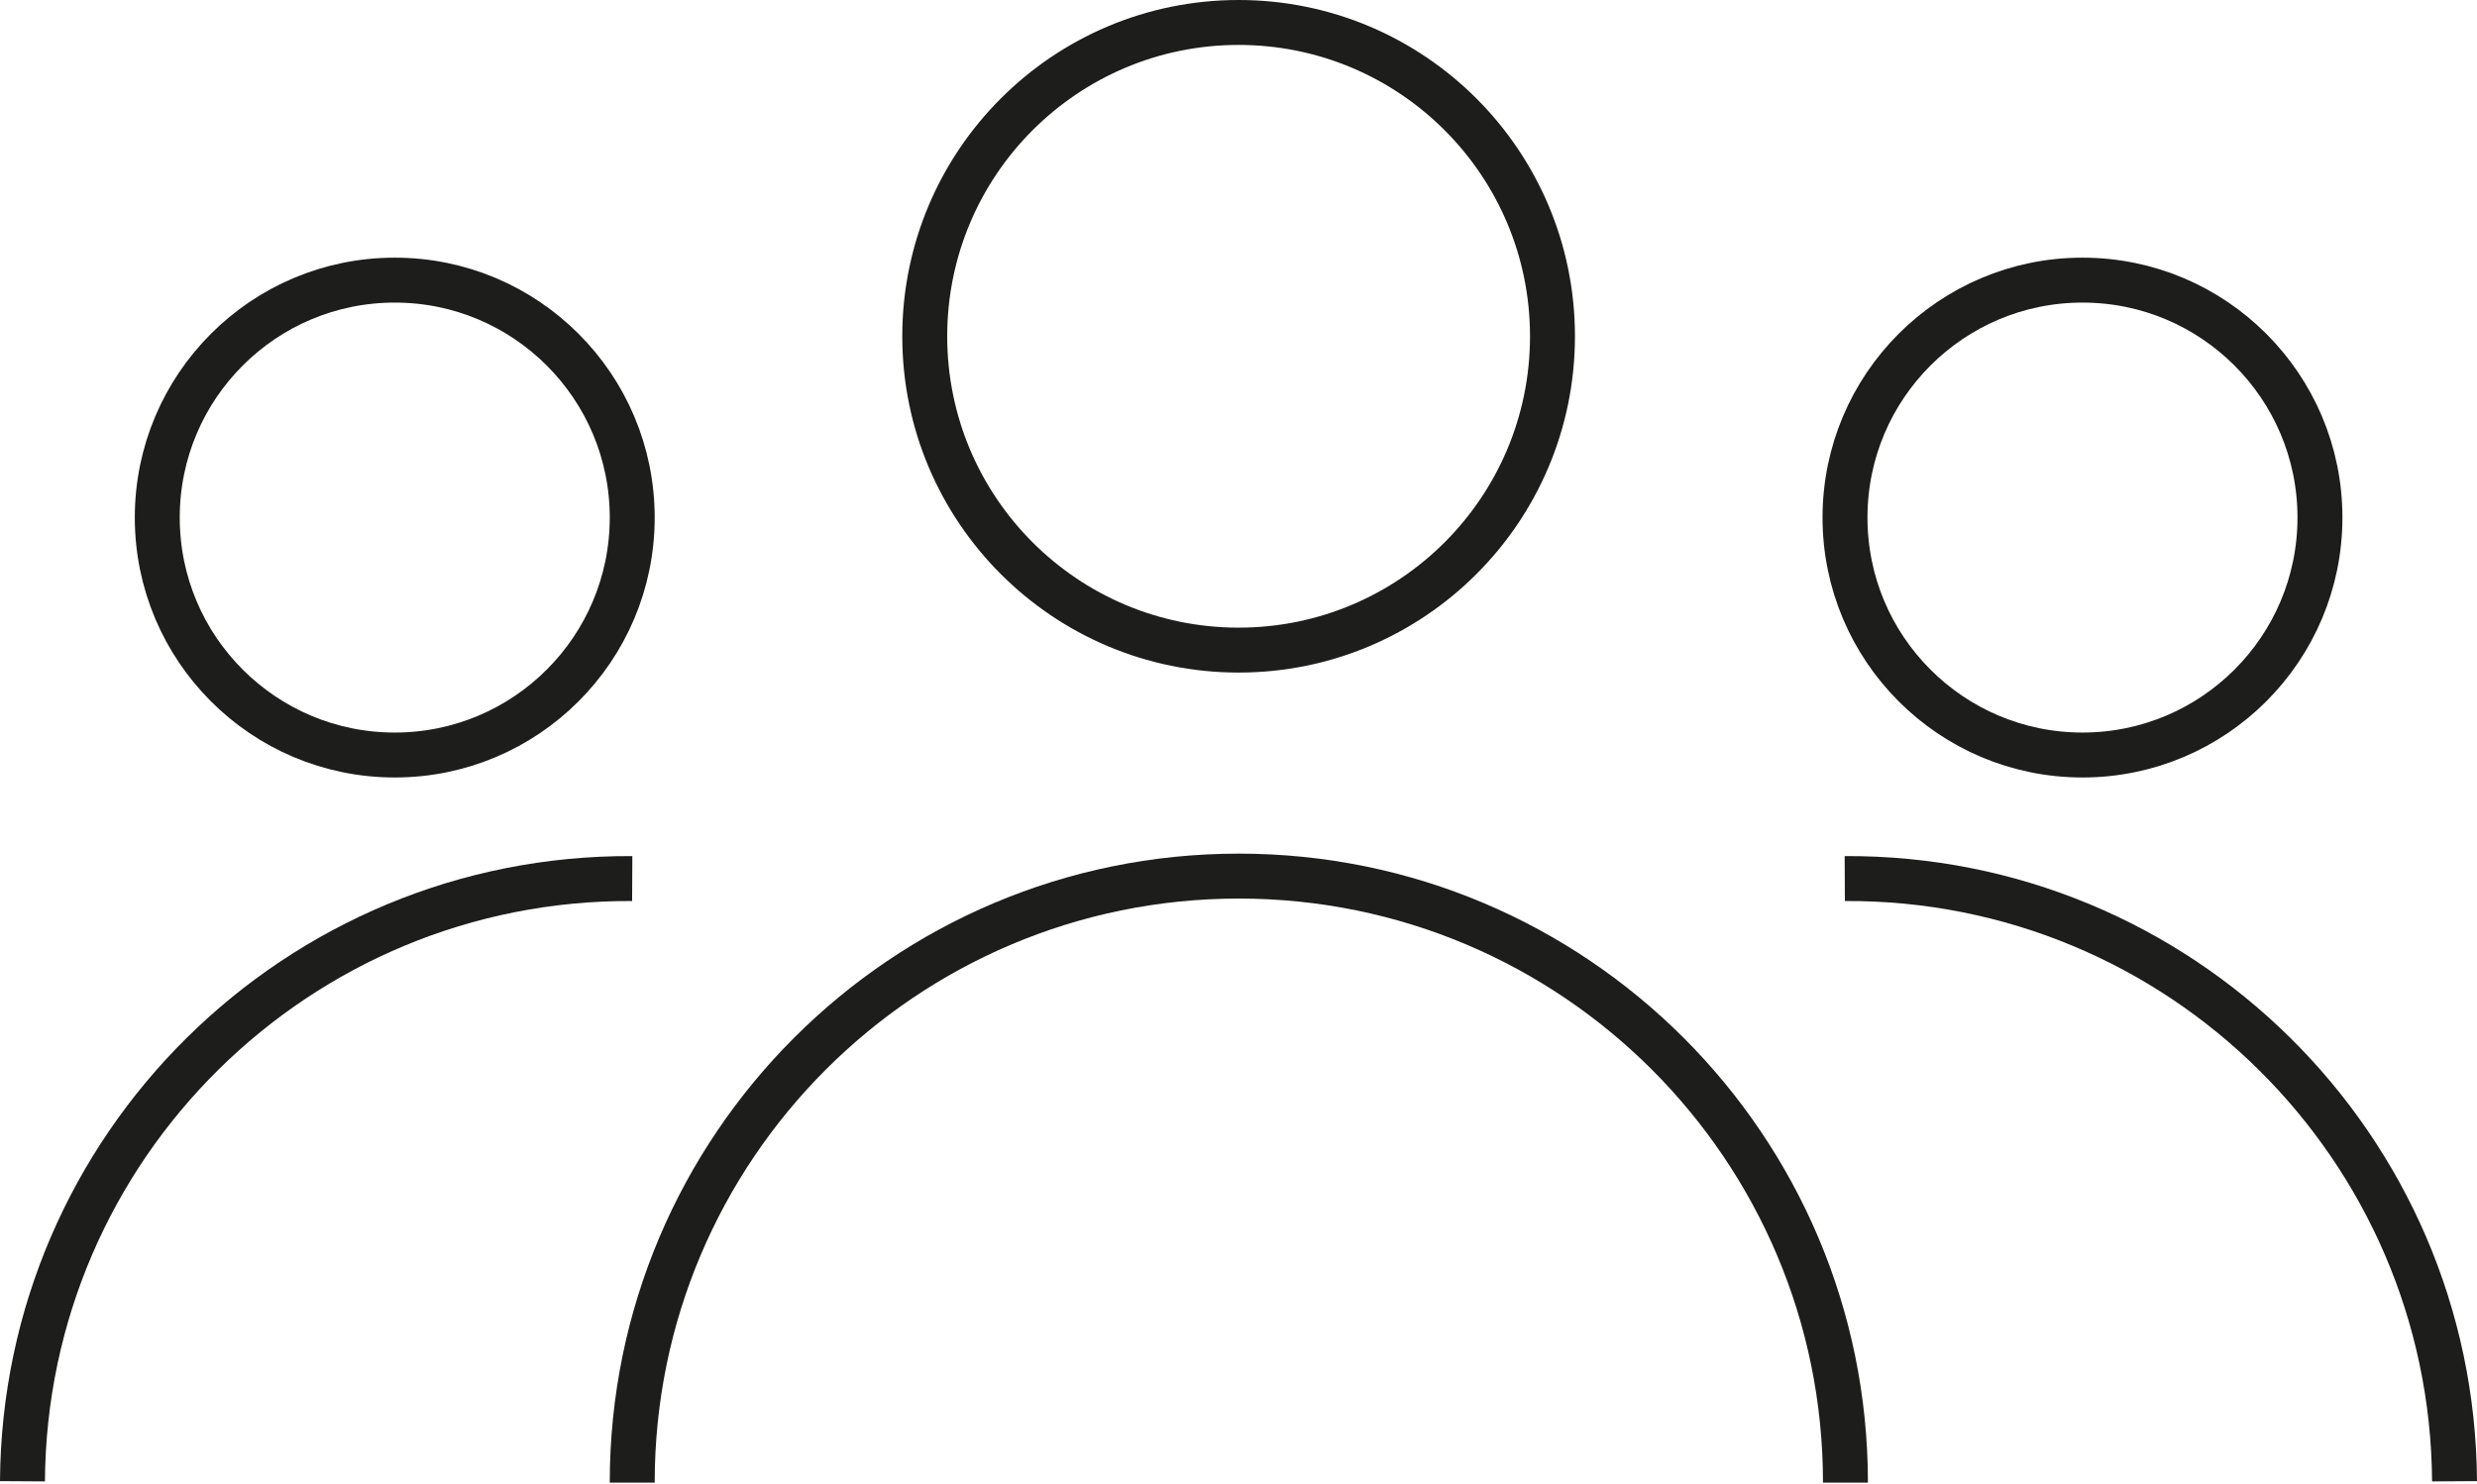
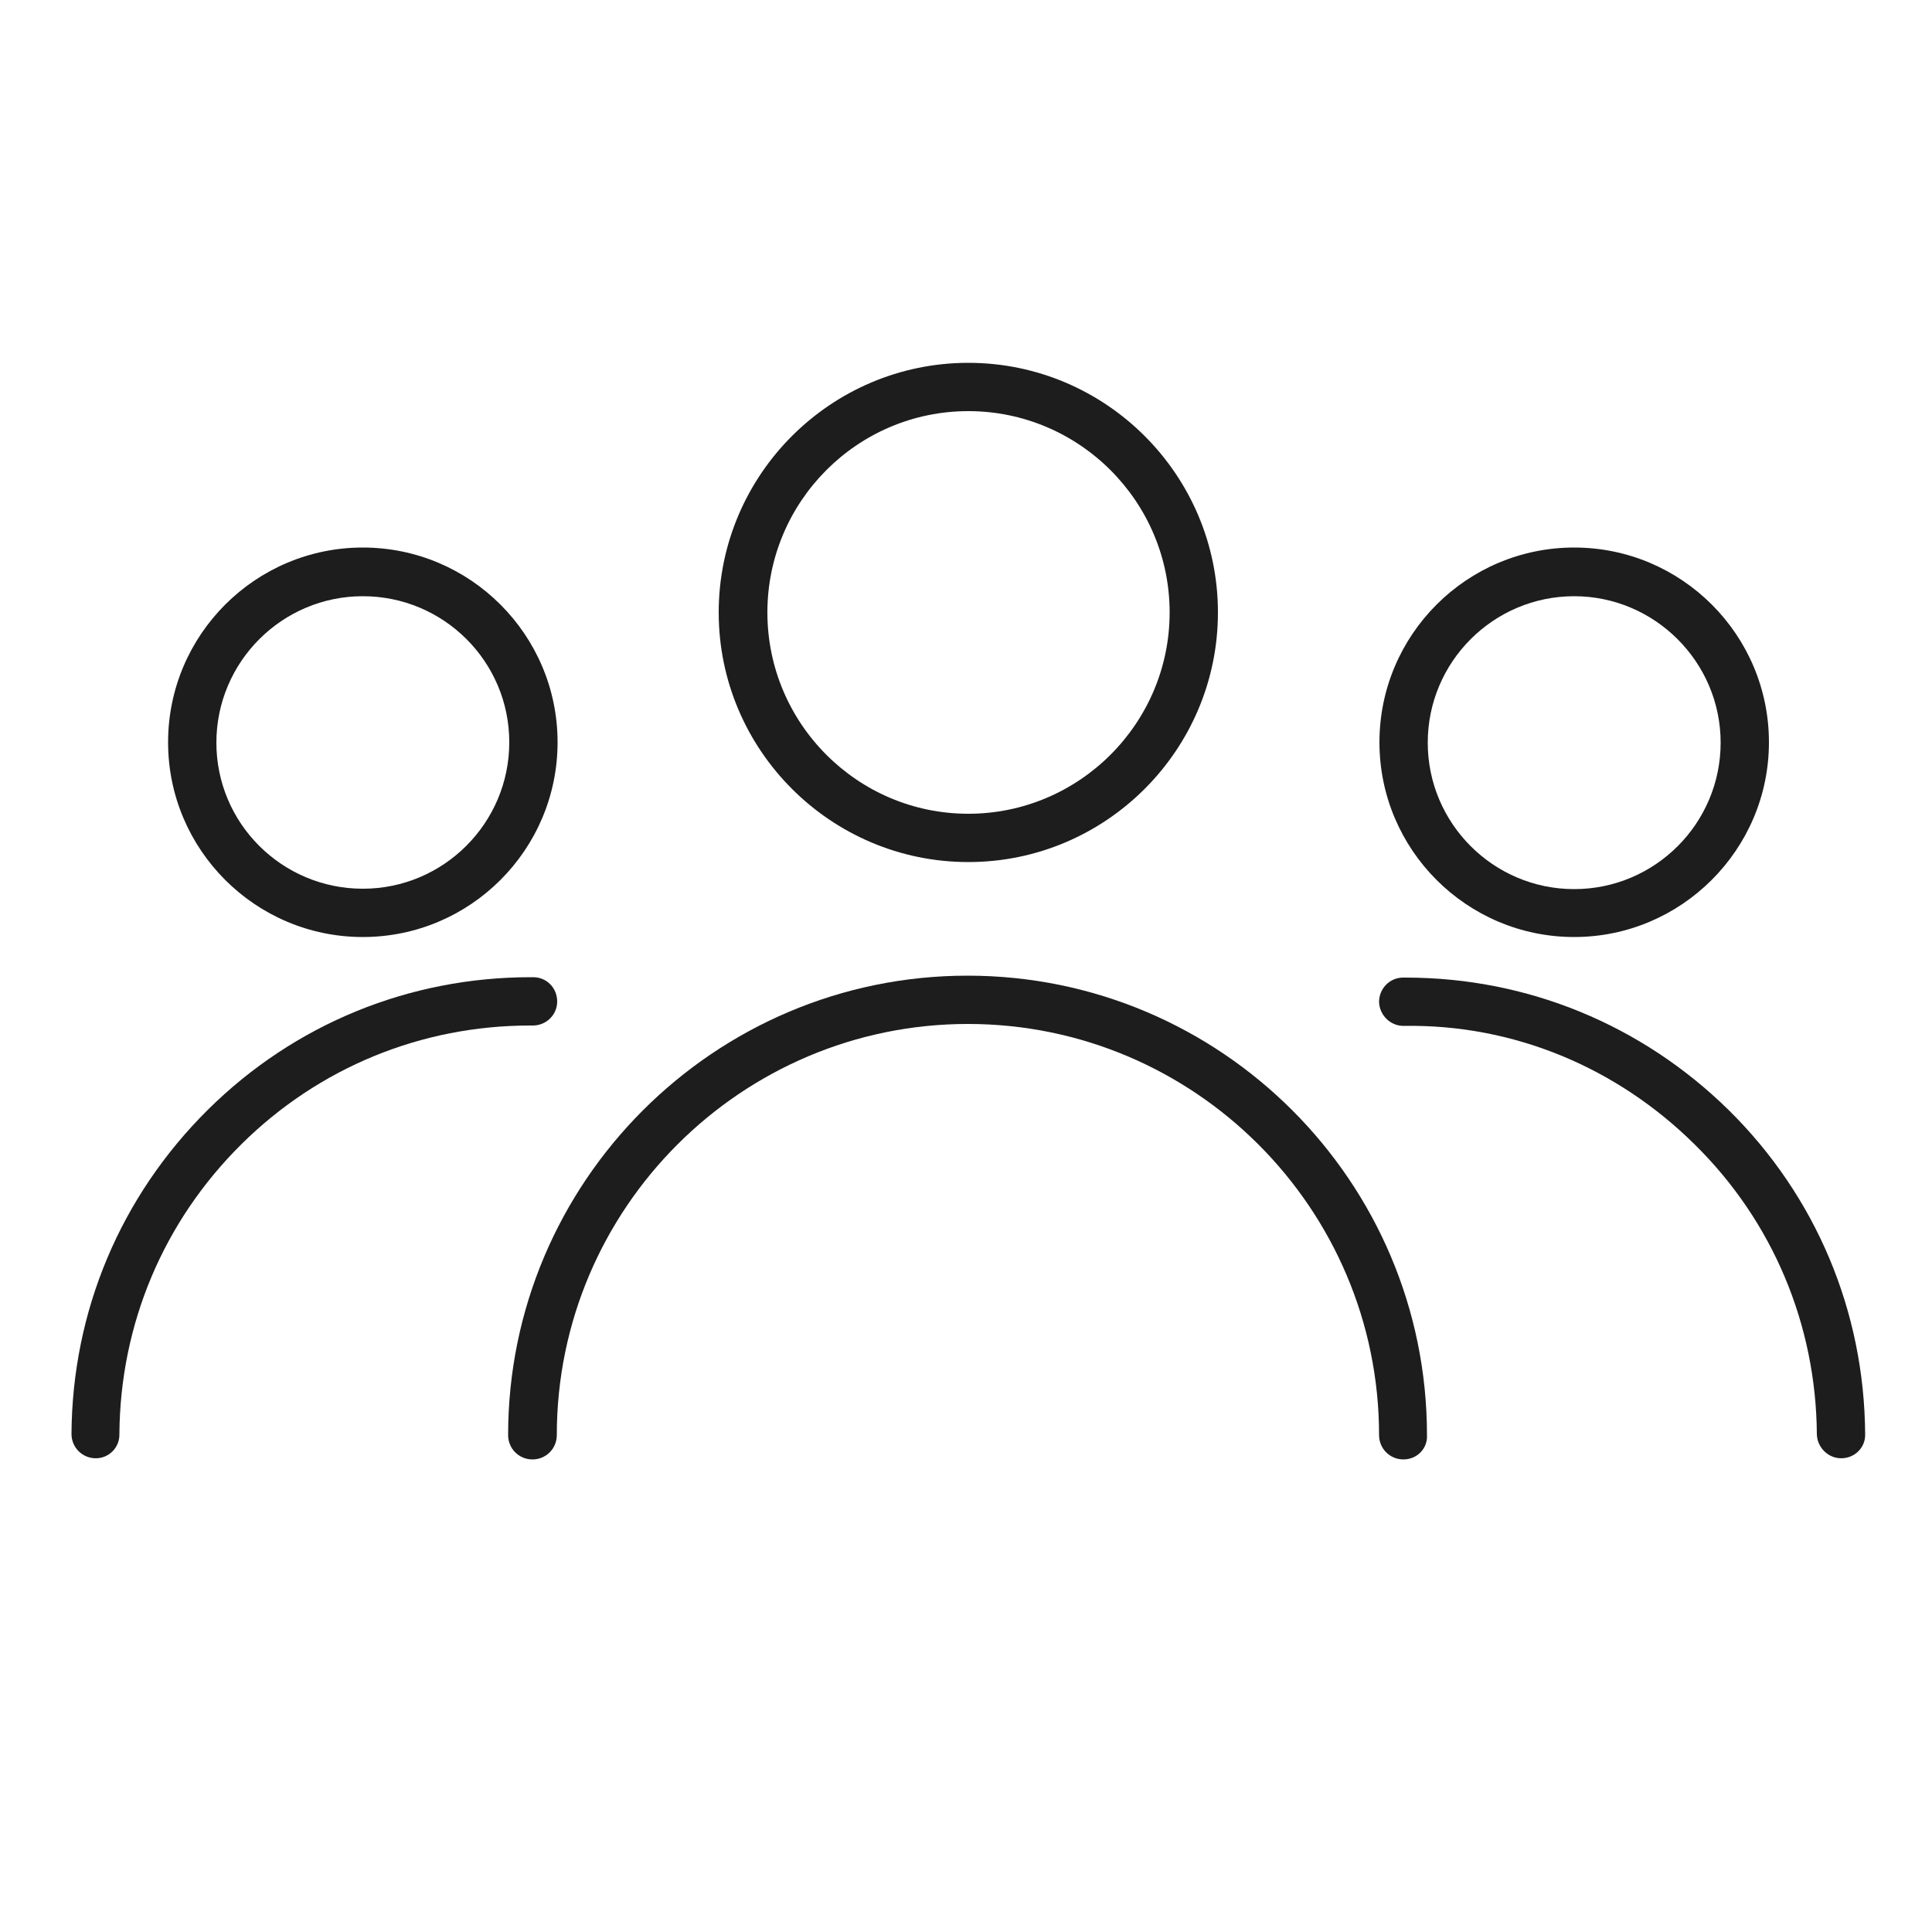
- <svg xmlns="http://www.w3.org/2000/svg" viewBox="0 0 110.25 66.02">
-   <defs>
-     <style>.cls-1{fill:none;stroke:#1d1d1b;stroke-miterlimit:10;stroke-width:2px;}</style>
-   </defs>
-   <g id="Lag_2" data-name="Lag 2">
-     <g id="Layer_1" data-name="Layer 1">
-       <path class="cls-1" d="M1,65.94A27,27,0,0,1,28.14,39.11" />
-       <path class="cls-1" d="M28.14,66a27,27,0,1,1,54,0" />
-       <path class="cls-1" d="M109.25,65.94A27,27,0,0,0,82.11,39.11" />
-       <circle class="cls-1" cx="55.13" cy="14.97" r="13.97" />
-       <circle class="cls-1" cx="92.69" cy="23.04" r="10.57" />
-       <circle class="cls-1" cx="17.57" cy="23.04" r="10.57" />
+ <svg xmlns="http://www.w3.org/2000/svg" version="1.1" id="Layer_1" x="0px" y="0px" viewBox="0 0 500 500" style="enable-background:new 0 0 500 500;" xml:space="preserve">
+   <style type="text/css">
+ 	.st0{display:none;}
+ 	.st1{display:inline;}
+ 	.st2{fill:#1D1D1D;}
+ 	.st3{display:inline;fill:#1D1D1D;}
+ </style>
+   <g id="XMLID_1_" class="st0">
+     <g class="st1">
+       <path id="XMLID_5_" class="st2" d="M108.8,304.9c-49.8,0-90.4-39.5-90.4-87.9S59,129,108.8,129c9.1,0,18.2,1.3,26.8,3.9    c2.6,0.8,4,3.5,3.2,6c-0.8,2.6-3.5,4-6,3.2c-7.8-2.3-15.9-3.5-24-3.5c-44.5,0-80.7,35.1-80.7,78.3c0,43.2,36.2,78.3,80.7,78.3    c19.6,0,38.6-6.9,53.3-19.5c2-1.7,5.1-1.5,6.8,0.5c1.7,2,1.5,5.1-0.5,6.8C151.9,297.1,130.7,304.9,108.8,304.9z" />
+     </g>
+     <g class="st1">
+       <path id="XMLID_4_" class="st2" d="M110.4,195.7c-0.4,0-0.7,0-1.1-0.1c-2.6-0.6-4.2-3.2-3.6-5.8c15.5-68.2,78.9-117.8,150.8-117.8    c49,0,94.1,21.9,123.6,60.1c1.6,2.1,1.2,5.1-0.9,6.8c-2.1,1.6-5.1,1.2-6.8-0.9c-27.6-35.8-69.9-56.3-115.9-56.3    c-67.5,0-126.9,46.4-141.4,110.2C114.6,194.2,112.6,195.7,110.4,195.7z" />
+     </g>
+     <g class="st1">
+       <path id="XMLID_3_" class="st2" d="M391.2,304.3c-2.7,0-4.8-2.2-4.8-4.8c0-2.7,2.2-4.8,4.8-4.8c44.3,0,80.4-35,80.4-78    s-36.1-78-80.4-78c-31.9,0-60.9,18.3-73.7,46.7c-1.1,2.4-4,3.5-6.4,2.4c-2.4-1.1-3.5-4-2.4-6.4c14.4-31.8,46.7-52.4,82.5-52.4    c49.6,0,90,39.3,90,87.6C481.2,265,440.8,304.3,391.2,304.3z" />
+     </g>
+     <g class="st1">
+       <path id="XMLID_2_" class="st2" d="M379,429.1H107.7c-8.8,0-16-7-16-15.7V300.1c0-2.7,2.2-4.8,4.8-4.8c2.7,0,4.8,2.2,4.8,4.8    v113.4c0,3.3,2.8,6,6.3,6H379c3.5,0,6.3-2.7,6.3-6v-162c0-2.7,2.2-4.8,4.8-4.8s4.8,2.2,4.8,4.8v162    C394.9,422.1,387.8,429.1,379,429.1z" />
+     </g>
+   </g>
+   <g id="XMLID_6_" class="st0">
+     <g id="XMLID_16_" class="st1">
+       <path id="XMLID_9_" class="st2" d="M92.4,490.8l-9-5.4l1.3-5.4l37.8-141.2L327.1,18.7c6.1-9.5,18.8-12.4,28.4-6.3l53.1,33.9    c8.8,5.6,11.3,17.3,5.7,26.1L207.4,395.6L92.4,490.8z M134.5,345.3l-31.7,119.1l95-78.6L402.8,65.1c1.6-2.4,0.8-5.7-1.6-7.3    l-53.1-33.9c-3.2-2.1-7.5-1.1-9.5,2.1L134.5,345.3z" />
+     </g>
+     <g id="XMLID_14_" class="st1">
+       <polygon id="XMLID_8_" class="st2" points="191.9,407.6 117.1,359.8 124.4,348.3 199.3,396.1   " />
+     </g>
+     <g id="XMLID_12_" class="st1">
+       <polygon id="XMLID_7_" class="st2" points="393.7,92.1 318.8,44.3 326.1,32.8 401,80.6   " />
+     </g>
+   </g>
+   <g id="XMLID_13_" class="st0">
+     <g class="st1">
+       <path id="XMLID_21_" class="st2" d="M250.3,481.7c-105.3,0-191-85.7-191-191s85.7-191,191-191c105.3,0,191,85.7,191,191    S355.6,481.7,250.3,481.7z M250.3,112c-98.5,0-178.7,80.1-178.7,178.7c0,98.5,80.2,178.7,178.7,178.7    c98.5,0,178.7-80.1,178.7-178.7C428.9,192.2,348.8,112,250.3,112z" />
+     </g>
+     <g class="st1">
+       <path id="XMLID_18_" class="st2" d="M279.2,84.5h-62.4c-17.7,0-32-14.4-32-32c0-17.7,14.4-32.1,32-32.1h62.4    c17.7,0,32,14.4,32,32.1C311.3,70.1,296.9,84.5,279.2,84.5z M216.8,32.8c-10.9,0-19.7,8.8-19.7,19.7c0,10.9,8.8,19.7,19.7,19.7    h62.4c10.9,0,19.7-8.8,19.7-19.7c0-10.9-8.8-19.7-19.7-19.7H216.8z" />
+     </g>
+     <g class="st1">
+       <path id="XMLID_17_" class="st2" d="M389.9,131.4c-1.3,0-2.6-0.4-3.7-1.2l-40-29.6c-2.8-2-3.3-5.9-1.3-8.6s5.9-3.3,8.6-1.3    l40,29.6c2.8,2,3.3,5.9,1.3,8.6C393.6,130.5,391.8,131.4,389.9,131.4z" />
+     </g>
+     <g class="st1">
+       <path id="XMLID_15_" class="st2" d="M110.7,128.4c-1.9,0-3.8-0.9-5-2.5c-2-2.7-1.4-6.6,1.3-8.6L147,87.6c2.7-2,6.6-1.4,8.6,1.3    c2,2.7,1.4,6.6-1.3,8.6l-40.1,29.6C113.2,128,111.9,128.4,110.7,128.4z" />
+     </g>
+   </g>
+   <g id="XMLID_24_" class="st0">
+     <g class="st1">
+       <path id="XMLID_34_" class="st2" d="M341.8,482.7c-14.6,0-43.1-51.8-122.8-209.7c-4.3-8.5-7.4-16.5-9.5-24.4    c-10.3-38.9,3.6-64.4,41.4-75.9c2.4-0.7,4.8-1.5,7.2-2.3c36.2-12.1,61.9-0.5,76.3,34.2v0c4,9.7,6.6,20.6,7.5,32.3    c13.8,166.7,15.4,232.6,5.6,243.3c-1.7,1.8-3.5,2.4-4.9,2.5C342.3,482.7,342.1,482.7,341.8,482.7z M283.9,174.7    c-6.9,0-14.5,1.4-22.9,4.2c-2.5,0.8-4.9,1.6-7.4,2.4c-33.1,10.1-44.3,30.7-35.2,64.9c1.9,7.3,4.8,14.7,8.8,22.7    c42.1,83.6,99.6,197.6,114.2,204.6c9.9-15.8-3.3-175.3-8.4-235.8c-0.9-10.8-3.2-20.8-6.9-29.6v0    C316.7,185.6,303.1,174.7,283.9,174.7z" />
+     </g>
+     <g class="st1">
+       <path id="XMLID_31_" class="st2" d="M264,174c-0.4-15.2,1.9-28.2,4-37.8c0.4-2.1,0.5-4.4,0.1-7.2c-0.2-1.6-0.3-3.2-0.3-4.9    c0.1-6.8,3.1-13.4,8.1-18.1c4.5-4.3,10-6.5,16.4-6.6c0.9-5.8,4.1-10.7,9.4-14.3c5.7-3.9,10.4-5,15.9-4.8c0.4-5.3,2.5-9.6,6.3-13.1    c3.1-2.8,7.2-4.5,12.1-5.1c9.7-1.1,15.2,2.7,18.2,6.5c13.5-5.1,21.7,1.1,26.2,7.3c1.4,1.9,1.7,4.2,1.1,6.4    c-0.7,2.2-2.4,4.1-4.6,4.9c-26.5,9.9-43.6,17.7-50.6,23.2c-27.2,16.2-42.5,36.8-47.1,63l-6.1-1.1c0,0.4,0,0.8,0,1.2L264,174z     M292.9,108.4c-4.2,0-7.8,1.4-10.8,4.2c-3.2,3.1-5.2,7.3-5.2,11.7c0,1.2,0.1,2.3,0.2,3.5c0.5,3.8,0.5,7.2-0.2,10.3    c-1.2,5.7-2.5,12.6-3.2,20.4c7.4-22.6,23.1-40.8,47.5-55.3c7.2-5.7,23.9-13.5,50.5-23.5c-3.9-4.2-8.7-4.9-15.3-2    c-3.2,1.4-6.9,0.3-8.8-2.6c-1.3-2-3.7-4.6-10.6-3.8c-2,0.2-4.9,0.9-7,2.8c-2.7,2.4-3.7,5.6-3.2,10.1l0.2,2.1l-3.2,3.5l-2.6-0.1    c-6.9-0.7-9.9-0.1-14.4,3c-4.1,2.8-6,6.4-5.7,11.2l0.1,2.1l-3.3,3l-2.3-0.4C294.6,108.5,293.7,108.4,292.9,108.4z" />
+     </g>
+     <g class="st1">
+       <path id="XMLID_28_" class="st2" d="M234.7,189.1c-15.6-15.2-35.5-21.5-60.8-19.2c-7.9-0.3-23,2.7-45.4,8.9    c-2.1,0.6-4.4,0.1-6.1-1.2c-1.7-1.3-2.7-3.3-2.7-5.5c0-9.1,5-15.5,14-18.1c0.3-4.2,2.4-9.3,9.4-13.2c3.6-2,7.4-2.9,11-2.5    c3,0.3,7,1.6,10.5,5.4c3.6-2.6,7.3-4,12.8-4.2c5.3-0.2,9.8,1.5,13.3,4.8c4.3-2.8,9.1-3.9,14.2-3.3c5.8,0.8,11.2,3.9,14.7,8.5    c0.8,1.1,1.6,2.3,2.2,3.5c1,1.9,2.1,3.4,3.4,4.5c6.1,5.5,14,13.2,21,23.5l-7.5,5.1c-0.2-0.2-0.3-0.5-0.5-0.7L234.7,189.1z     M184,160.3c16.1,0,30.3,3.7,42.6,11.1c-2.6-2.7-5.1-5-7.5-7.2c-2-1.8-3.8-4.1-5.3-7c-0.4-0.8-0.9-1.6-1.5-2.3    c-2-2.7-5.2-4.5-8.6-5c-3.8-0.5-7.1,0.7-10.5,3.8l-1.5,1.4l-4.2-0.4l-1.3-1.7c-2.1-3.3-4.6-4.5-8.7-4.5c-4.3,0.1-6.4,1.1-10.6,4.8    l-1.6,1.4l-4.6-0.6l-1.3-2.1c-2.2-3.9-4.7-4.6-6.4-4.8c-2.1-0.2-4.2,0.7-5.6,1.4c-4.5,2.5-4.9,5-4.8,6.9c0.2,3.2-2,6.1-5.2,6.8    c-5.8,1.3-7.8,4-8.5,6.9c22.1-6,36.7-8.7,44.7-8.4C177.1,160.5,180.6,160.3,184,160.3z" />
+     </g>
+     <g class="st1">
+       <path id="XMLID_25_" class="st2" d="M246.5,180c-6.4-22.1-18.5-40.8-36.9-57.1c-2.6-2.3-4.5-4.9-5.5-7.6c-1-2.7-2.4-8.5,2.5-13.4    c-6.9-5.5-9.9-9.8-9.6-14c0.1-1.3,0.5-3.3,2.4-5.2c-8.6-8.7-4.1-16.5-1.7-19.6c-4.8-11.9-5.6-22.8-2.2-30.6    c2.4-5.5,7-9.5,13.2-11.6c7.4-1.4,13.7,0,18.8,3.7c9.3,6.8,12.3,19.3,13.2,26.1c3.9,0.8,7.1,3.2,8.7,6.6c1.4,2.9,1.7,6.5,0.8,10.6    c2.2,0.5,3.6,1.6,4.5,2.7c2.8,3.4,2.8,8.7-0.2,17.4c4.9,1.1,8.2,4.5,9.3,9.9c0.6,2.9,0.4,6-0.6,9.4c-6.7,23.7-6.9,46-0.5,68    l-7.7,2.2c0,0,0,0,0,0.1L246.5,180z M206.1,88.7c0.5,1,2.6,3.9,10.4,9.3l2.1,1.5l-0.3,5.5l-2.5,1.4c-4.6,2.2-3.9,4-3.3,5.7    c0.5,1.4,1.6,2.8,3.1,4.1c16.6,14.8,28.4,31.3,35.9,50.4c-4-20.1-2.9-40.4,3.2-61.8c0.6-1.9,0.7-3.7,0.4-5.1    c-0.3-1.7-0.7-3.6-5.8-3l-2.6,0.3l-3.5-4.3l1-2.8c3.6-8.6,3.8-12,3.7-13.2c-0.2,0-0.6,0.1-1.1,0.1c-2,0.4-4.1-0.3-5.4-1.8    c-1.3-1.6-1.7-3.7-0.9-5.6c1.4-3.6,1.8-6.5,1-8.1c-0.2-0.4-0.8-1.6-3.7-2.5c-3.1-0.9-5.4-3.6-5.9-6.9c-1.3-9.2-4.8-16.5-9.6-20    c-3.2-2.3-6.9-3-11.3-2.3c-3.2,1.1-5.7,3.3-7.1,6.5c-2.4,5.4-1.5,13.9,2.4,22.7c1.4,3.2,0.9,7-1.4,9.9c-1.4,1.7-3.4,4.3,2.6,9.2    c1.7,1.4,2.6,3.5,2.4,5.7c-0.2,2.2-1.5,4.1-3.5,5.2C206.2,88.6,206.2,88.7,206.1,88.7z" />
+     </g>
+   </g>
+   <g id="XMLID_37_" class="st0">
+     <g class="st1">
+       <path id="XMLID_39_" class="st2" d="M223.6,393.1l-0.3-12.7c52.2-1.1,92.7-18.6,120.1-52.2c45.8-56,56.9-157.8,32.2-294.6    C237.8,69.8,145.5,133.6,122.4,209c-15.4,50.2,0.5,103.9,45.8,155.3l-9.5,8.4c-48.4-54.9-65.2-112.8-48.4-167.5    c24.8-81.1,118.4-146.6,263.6-184.4c3-0.8,6.3-0.3,9,1.4c2.7,1.7,4.5,4.4,5.1,7.5c25.7,141.2,13.7,247.2-34.6,306.3    C323.4,372.8,279.7,392,223.6,393.1z" />
+     </g>
+     <g class="st1">
+       <path id="XMLID_38_" class="st2" d="M191.8,481.1c-15.7-128.4,13.9-233.2,90.4-320.4l9.6,8.4c-74,84.3-102.6,185.9-87.3,310.5    L191.8,481.1z" />
+     </g>
+   </g>
+   <g id="XMLID_40_" class="st0">
+     <g class="st1">
+       <path id="XMLID_64_" class="st2" d="M250,479.1c-125.9,0-228.3-102.4-228.3-228.3C21.8,125,124.2,22.6,250,22.6    S478.3,125,478.3,250.9C478.3,376.7,375.9,479.1,250,479.1z M250,35.1c-119,0-215.8,96.8-215.8,215.8S131.1,466.6,250,466.6    c119,0,215.8-96.8,215.8-215.8S369,35.1,250,35.1z" />
+     </g>
+     <g class="st1">
+       <path id="XMLID_61_" class="st2" d="M244.6,223.2l0.8-7.1c3.9-34.6,27.7-58.1,68.8-67.9l9.8-2.3l-2.3,9.8    c-10.1,43.7-33.7,66.3-69.9,67.3L244.6,223.2z M306.7,163.3c-26.6,8.7-42.5,24.3-47.6,46.6C282.3,206.6,297.9,191.3,306.7,163.3z" />
+     </g>
+     <g class="st1">
+       <rect id="XMLID_60_" x="243.8" y="142.6" class="st2" width="12.5" height="329.2" />
+     </g>
+     <g class="st1">
+       <path id="XMLID_57_" class="st2" d="M250.8,165.4l-5.5-7.5c-27.5-37.2-27.5-74.8,0-112l4.6-6.3l5.1,5.9    c26.9,31.1,27.1,68.7,0.6,111.9L250.8,165.4z M250.6,60.2c-17.6,27.6-17.9,54.7-0.8,82.3C267,110.7,267.2,83.6,250.6,60.2z" />
+     </g>
+     <g class="st1">
+       <path id="XMLID_54_" class="st2" d="M255.5,223.2l-7.2-0.2c-36.2-1-59.8-23.6-69.9-67.3l-2.3-9.8l9.8,2.3    c41.1,9.8,64.9,33.2,68.8,67.9L255.5,223.2z M193.4,163.3c8.8,28,24.5,43.4,47.6,46.6C235.9,187.6,219.9,171.9,193.4,163.3z" />
+     </g>
+     <g class="st1">
+       <path id="XMLID_51_" class="st2" d="M246.6,313.6l0.8-7.1c4.6-41.3,33-69.2,82.1-80.9l9.8-2.3l-2.3,9.8    c-12.1,52.2-40.1,79.2-83.3,80.4L246.6,313.6z M322.1,240.5c-34.7,10.7-55.3,30.8-61.2,59.9C291.1,296.9,311.2,277.2,322.1,240.5z    " />
+     </g>
+     <g class="st1">
+       <path id="XMLID_48_" class="st2" d="M256.7,313.6l-7.2-0.2c-43.1-1.2-71.1-28.2-83.3-80.4l-2.3-9.8l9.8,2.3    c49.1,11.7,77.5,39.6,82.1,80.9L256.7,313.6z M181.2,240.5c10.9,36.7,31,56.4,61.2,59.9C236.4,271.3,215.9,251.2,181.2,240.5z" />
+     </g>
+     <g class="st1">
+       <path id="XMLID_45_" class="st2" d="M244.8,404.2l0.8-7.1c5.1-45.6,36.6-76.6,90.9-89.5l9.8-2.3l-2.3,9.8    c-13.4,57.7-44.4,87.6-92,89L244.8,404.2z M329.2,322.4c-40.1,12-63.6,35-70.1,68.6C294,387.3,317,364.8,329.2,322.4z" />
+     </g>
+     <g class="st1">
+       <path id="XMLID_42_" class="st2" d="M254.6,404.2l-7.2-0.2c-47.7-1.3-78.6-31.2-92-89l-2.3-9.8l9.8,2.3    c54.3,12.9,85.8,43.9,90.9,89.5L254.6,404.2z M170.2,322.4c12.2,42.4,35.3,64.9,70.1,68.6C233.8,357.4,210.3,334.4,170.2,322.4z" />
+     </g>
+     <g class="st1">
+       <rect id="XMLID_41_" x="28.7" y="244.6" transform="matrix(0.7071 0.7071 -0.7071 0.7071 250.6298 -103.333)" class="st2" width="442.7" height="12.5" />
+     </g>
+   </g>
+   <g id="XMLID_67_" class="st0">
+     <g class="st1">
+       <path id="XMLID_81_" class="st2" d="M250.7,479.7C122.9,479.7,19,375.8,19,248.1S122.9,16.4,250.7,16.4    c127.7,0,231.6,103.9,231.6,231.7S378.4,479.7,250.7,479.7z M250.7,29.1c-120.7,0-219,98.2-219,219c0,120.7,98.2,219,219,219    s219-98.2,219-219C469.6,127.3,371.4,29.1,250.7,29.1z" />
+     </g>
+     <g class="st1">
+       <rect id="XMLID_80_" x="26.1" y="241.7" transform="matrix(0.7071 0.7071 -0.7071 0.7071 248.831 -104.6037)" class="st2" width="449.2" height="12.7" />
+     </g>
+     <g class="st1">
+       <path id="XMLID_77_" class="st2" d="M319.4,372.3l-75-46.8v-78l73-38.1l73,38.1v89.8L319.4,372.3z M257,318.5l63.1,39.4l57.5-28.4    v-74.2l-60.3-31.5L257,255.2V318.5z" />
+     </g>
+     <g class="st1">
+       <polygon id="XMLID_76_" class="st2" points="326.1,365.1 313.4,365.1 313.4,289.4 247.9,257.1 253.5,245.7 319.6,278.4 381,245.8     386.9,257 326.1,289.3   " />
+     </g>
+     <g class="st1">
+       <path id="XMLID_73_" class="st2" d="M252.7,254.1l-75-46.8v-78l73-38.1l73,38.1V219L252.7,254.1z M190.4,200.2l63.1,39.4    l57.6-28.4V137l-60.3-31.5L190.4,137V200.2z" />
+     </g>
+     <g class="st1">
+       <polygon id="XMLID_72_" class="st2" points="259.4,246.8 246.7,246.8 246.7,171.2 181.2,138.8 186.8,127.4 253,160.1 314.3,127.5     320.3,138.7 259.4,171   " />
+     </g>
+     <g class="st1">
+       <path id="XMLID_69_" class="st2" d="M186.1,364.3l-75-46.8v-78l73-38.1l73,38.1v89.8L186.1,364.3z M123.7,310.4l63,39.4l57.6-28.4    v-74.2L184,215.7l-60.3,31.5V310.4z" />
+     </g>
+     <g class="st1">
+       <polygon id="XMLID_68_" class="st2" points="192.8,357.1 180.1,357.1 180.1,281.4 114.6,249 120.2,237.7 186.3,270.3 247.7,237.7     253.7,249 192.8,281.3   " />
+     </g>
+   </g>
+   <g id="XMLID_84_" class="st0">
+     <g class="st1">
+       <path id="XMLID_88_" class="st2" d="M447.7,406H52.8c-19.4,0-35.2-15.8-35.2-35.2V124.3c0-19.4,15.8-35.2,35.2-35.2h394.9    c19.4,0,35.2,15.8,35.2,35.2v246.5C482.9,390.2,467.1,406,447.7,406z M52.8,101.6c-12.5,0-22.7,10.2-22.7,22.7v246.5    c0,12.5,10.2,22.7,22.7,22.7h394.9c12.5,0,22.7-10.2,22.7-22.7V124.3c0-12.5-10.2-22.7-22.7-22.7H52.8z" />
+     </g>
+     <g class="st1">
+       <polygon id="XMLID_87_" class="st2" points="250.2,331.5 22.6,103 31.5,94.2 250.2,313.9 469,94.2 477.8,103   " />
+     </g>
+     <g class="st1">
+       <rect id="XMLID_86_" x="294" y="315.9" transform="matrix(0.7071 0.7071 -0.7071 0.7071 344.7124 -187.8141)" class="st2" width="210.2" height="12.5" />
+     </g>
+     <g class="st1">
+       <rect id="XMLID_85_" x="95.1" y="217.1" transform="matrix(0.7071 0.7071 -0.7071 0.7071 257.5069 22.677)" class="st2" width="12.5" height="210.2" />
+     </g>
+   </g>
+   <g id="XMLID_91_" class="st0">
+     <g class="st1">
+       <path id="XMLID_97_" class="st2" d="M250.8,479.6c-32.8,0-65.7-2.6-98.5-7.8c-22.8-4.7-38.2-15.2-46.1-31.3    c-5-10.2-6.2-22.5-3.4-34.6l60.8-265.1l176.8-0.1l58.2,265.8c2.7,12.2,1.3,24.5-3.8,34.6c-8.1,16.1-23.6,26.4-46.1,30.8    C316.3,477,283.6,479.6,250.8,479.6z M176.9,157.5L119,409.6c-1.9,8.4-1.2,16.8,2.1,23.5c5.6,11.4,16.8,18.7,34.1,22.3    c63.4,10,127.6,10,190.5,0c17.1-3.3,28.3-10.5,34.1-21.9c3.4-6.7,4.2-15,2.4-23.5L327,157.4L176.9,157.5z" />
+     </g>
+     <g class="st1">
+       <path id="XMLID_94_" class="st2" d="M136,109.5l0-8.3c0-23.3,12.3-45,34.6-61.1c21.5-15.5,49.9-24.1,80-24.1    c63.2,0,114.6,38.2,114.6,85.2v8.4L136,109.5z M250.6,32.6c-26.6,0-51.6,7.5-70.2,20.9c-15,10.9-24.4,24.6-26.9,39.2l194.4,0    C341.9,58.9,300.5,32.6,250.6,32.6z" />
+     </g>
+     <g class="st1">
+       <rect id="XMLID_93_" x="130" y="116.8" transform="matrix(0.4747 0.8801 -0.8801 0.4747 192.7312 -72.6969)" class="st2" width="54.5" height="16.7" />
+     </g>
+     <g class="st1">
+       <rect id="XMLID_92_" x="336.9" y="98.4" transform="matrix(0.9001 0.4357 -0.4357 0.9001 88.9731 -137.9305)" class="st2" width="16.7" height="53.2" />
+     </g>
+   </g>
+   <g id="XMLID_100_" class="st0">
+     <path id="XMLID_101_" class="st3" d="M250.5,453.8L53.1,256.4c-23.8-23.8-36.7-55.7-35.6-87.6c0.1-2.2,0.2-4.5,0.4-6.7   C23.4,99.4,74.9,48.3,137.6,43.4c43.6-3.5,86,15.1,113,48.8C276.2,60,314.8,41.7,356.7,43c68.2,2,123.9,56.8,126.9,124.9   c0.1,2.2,0.1,4.4,0.1,6.6c-0.2,29.4-12.9,58.9-34.9,80.9L250.5,453.8z M148.1,57.3c-3.1,0-6.2,0.1-9.3,0.4   C82.9,62.1,37.1,107.5,32.3,163.3c-0.2,2-0.3,4-0.4,6c-1,27.9,10.4,55.9,31.4,76.9l187.2,187.2l188.2-188.2   c19.4-19.3,30.5-45.2,30.7-70.8c0-2,0-3.9-0.1-5.9c-2.7-60.6-52.3-109.4-113-111.1c-39.8-1-77.2,17.9-99.7,50.9l-5.9,8.7l-5.9-8.7   C222.9,76.3,186.5,57.3,148.1,57.3z" />
+   </g>
+   <g id="XMLID_109_" class="st0">
+     <g class="st1">
+       <path id="XMLID_108_" class="st2" d="M437.7,481.4c-4.9,0-8.9-4-8.9-8.9c0-98.4-80-178.4-178.4-178.4s-178.4,80-178.4,178.4    c0,4.9-4,8.9-8.9,8.9s-8.9-4-8.9-8.9c0-108.2,88-196.3,196.3-196.3c108.2,0,196.2,88,196.2,196.3    C446.6,477.4,442.6,481.4,437.7,481.4z" />
+     </g>
+     <g id="XMLID_104_" class="st1">
+       <path id="XMLID_105_" class="st2" d="M255.7,263.4c-68.7,0-124.5-55.9-124.5-124.5S187,14.4,255.7,14.4    c68.7,0,124.5,55.9,124.5,124.5S324.3,263.4,255.7,263.4z M255.7,32.2C196.8,32.2,149,80,149,138.9s47.9,106.7,106.7,106.7    c58.8,0,106.7-47.9,106.7-106.7S314.5,32.2,255.7,32.2z" />
+     </g>
+   </g>
+   <g id="XMLID_110_">
+     <g>
+       <path id="XMLID_122_" class="st2" d="M24.8,377.4C24.7,377.4,24.7,377.4,24.8,377.4c-3.5,0-6.3-2.8-6.3-6.3    c0.2-31.8,12.7-61.5,35.3-83.9c22.4-22.2,52.1-34.3,83.5-34.3c0.2,0,0.5,0,0.7,0c3.5,0,6.2,2.8,6.2,6.3c0,3.4-2.8,6.2-6.3,6.2    c-0.1,0-0.4,0-0.7,0c-28.2,0-54.7,10.9-74.7,30.7c-20.2,20-31.4,46.6-31.6,75C31,374.6,28.2,377.4,24.8,377.4z" />
+     </g>
+     <g>
+       <path id="XMLID_121_" class="st2" d="M363.2,377.7c-3.5,0-6.3-2.8-6.3-6.3c0-58.6-47.7-106.4-106.4-106.4    c-58.6,0-106.4,47.7-106.4,106.4c0,3.5-2.8,6.3-6.3,6.3c-3.5,0-6.3-2.8-6.3-6.3c0-65.5,53.3-118.9,118.9-118.9    s118.9,53.3,118.9,118.9C369.5,374.9,366.7,377.7,363.2,377.7z" />
+     </g>
+     <g>
+       <path id="XMLID_120_" class="st2" d="M476.5,377.4c-3.4,0-6.2-2.8-6.3-6.2c-0.2-28.4-11.4-55.1-31.6-75    c-20.2-20-47-31.2-75.4-30.7c0,0,0,0,0,0c-3.4,0-6.2-2.8-6.3-6.2c0-3.5,2.8-6.3,6.2-6.3c0.2,0,0.5,0,0.7,0    c31.5,0,61.1,12.2,83.6,34.3c22.6,22.3,35.1,52.1,35.3,83.9C482.8,374.6,480,377.4,476.5,377.4    C476.5,377.4,476.5,377.4,476.5,377.4z" />
+     </g>
+     <g>
+       <path id="XMLID_117_" class="st2" d="M250.6,223.1c-35.6,0-64.6-29-64.6-64.6s29-64.6,64.6-64.6c35.6,0,64.6,29,64.6,64.6    S286.2,223.1,250.6,223.1z M250.6,106.4c-28.7,0-52,23.4-52,52.1s23.3,52.1,52,52.1s52.1-23.4,52.1-52.1S279.3,106.4,250.6,106.4z    " />
+     </g>
+     <g>
+       <path id="XMLID_114_" class="st2" d="M407.4,242.5c-27.8,0-50.4-22.6-50.4-50.4s22.6-50.4,50.4-50.4c27.8,0,50.4,22.6,50.4,50.4    S435.1,242.5,407.4,242.5z M407.4,154.3c-20.9,0-37.9,17-37.9,37.9s17,37.9,37.9,37.9c20.9,0,37.9-17,37.9-37.9    S428.2,154.3,407.4,154.3z" />
+     </g>
+     <g>
+       <path id="XMLID_111_" class="st2" d="M93.9,242.5c-27.8,0-50.4-22.6-50.4-50.4s22.6-50.4,50.4-50.4c27.8,0,50.4,22.6,50.4,50.4    S121.7,242.5,93.9,242.5z M93.9,154.3c-20.9,0-37.9,17-37.9,37.9S73,230,93.9,230c20.9,0,37.9-17,37.9-37.9    S114.8,154.3,93.9,154.3z" />
    </g>
  </g>
</svg>
